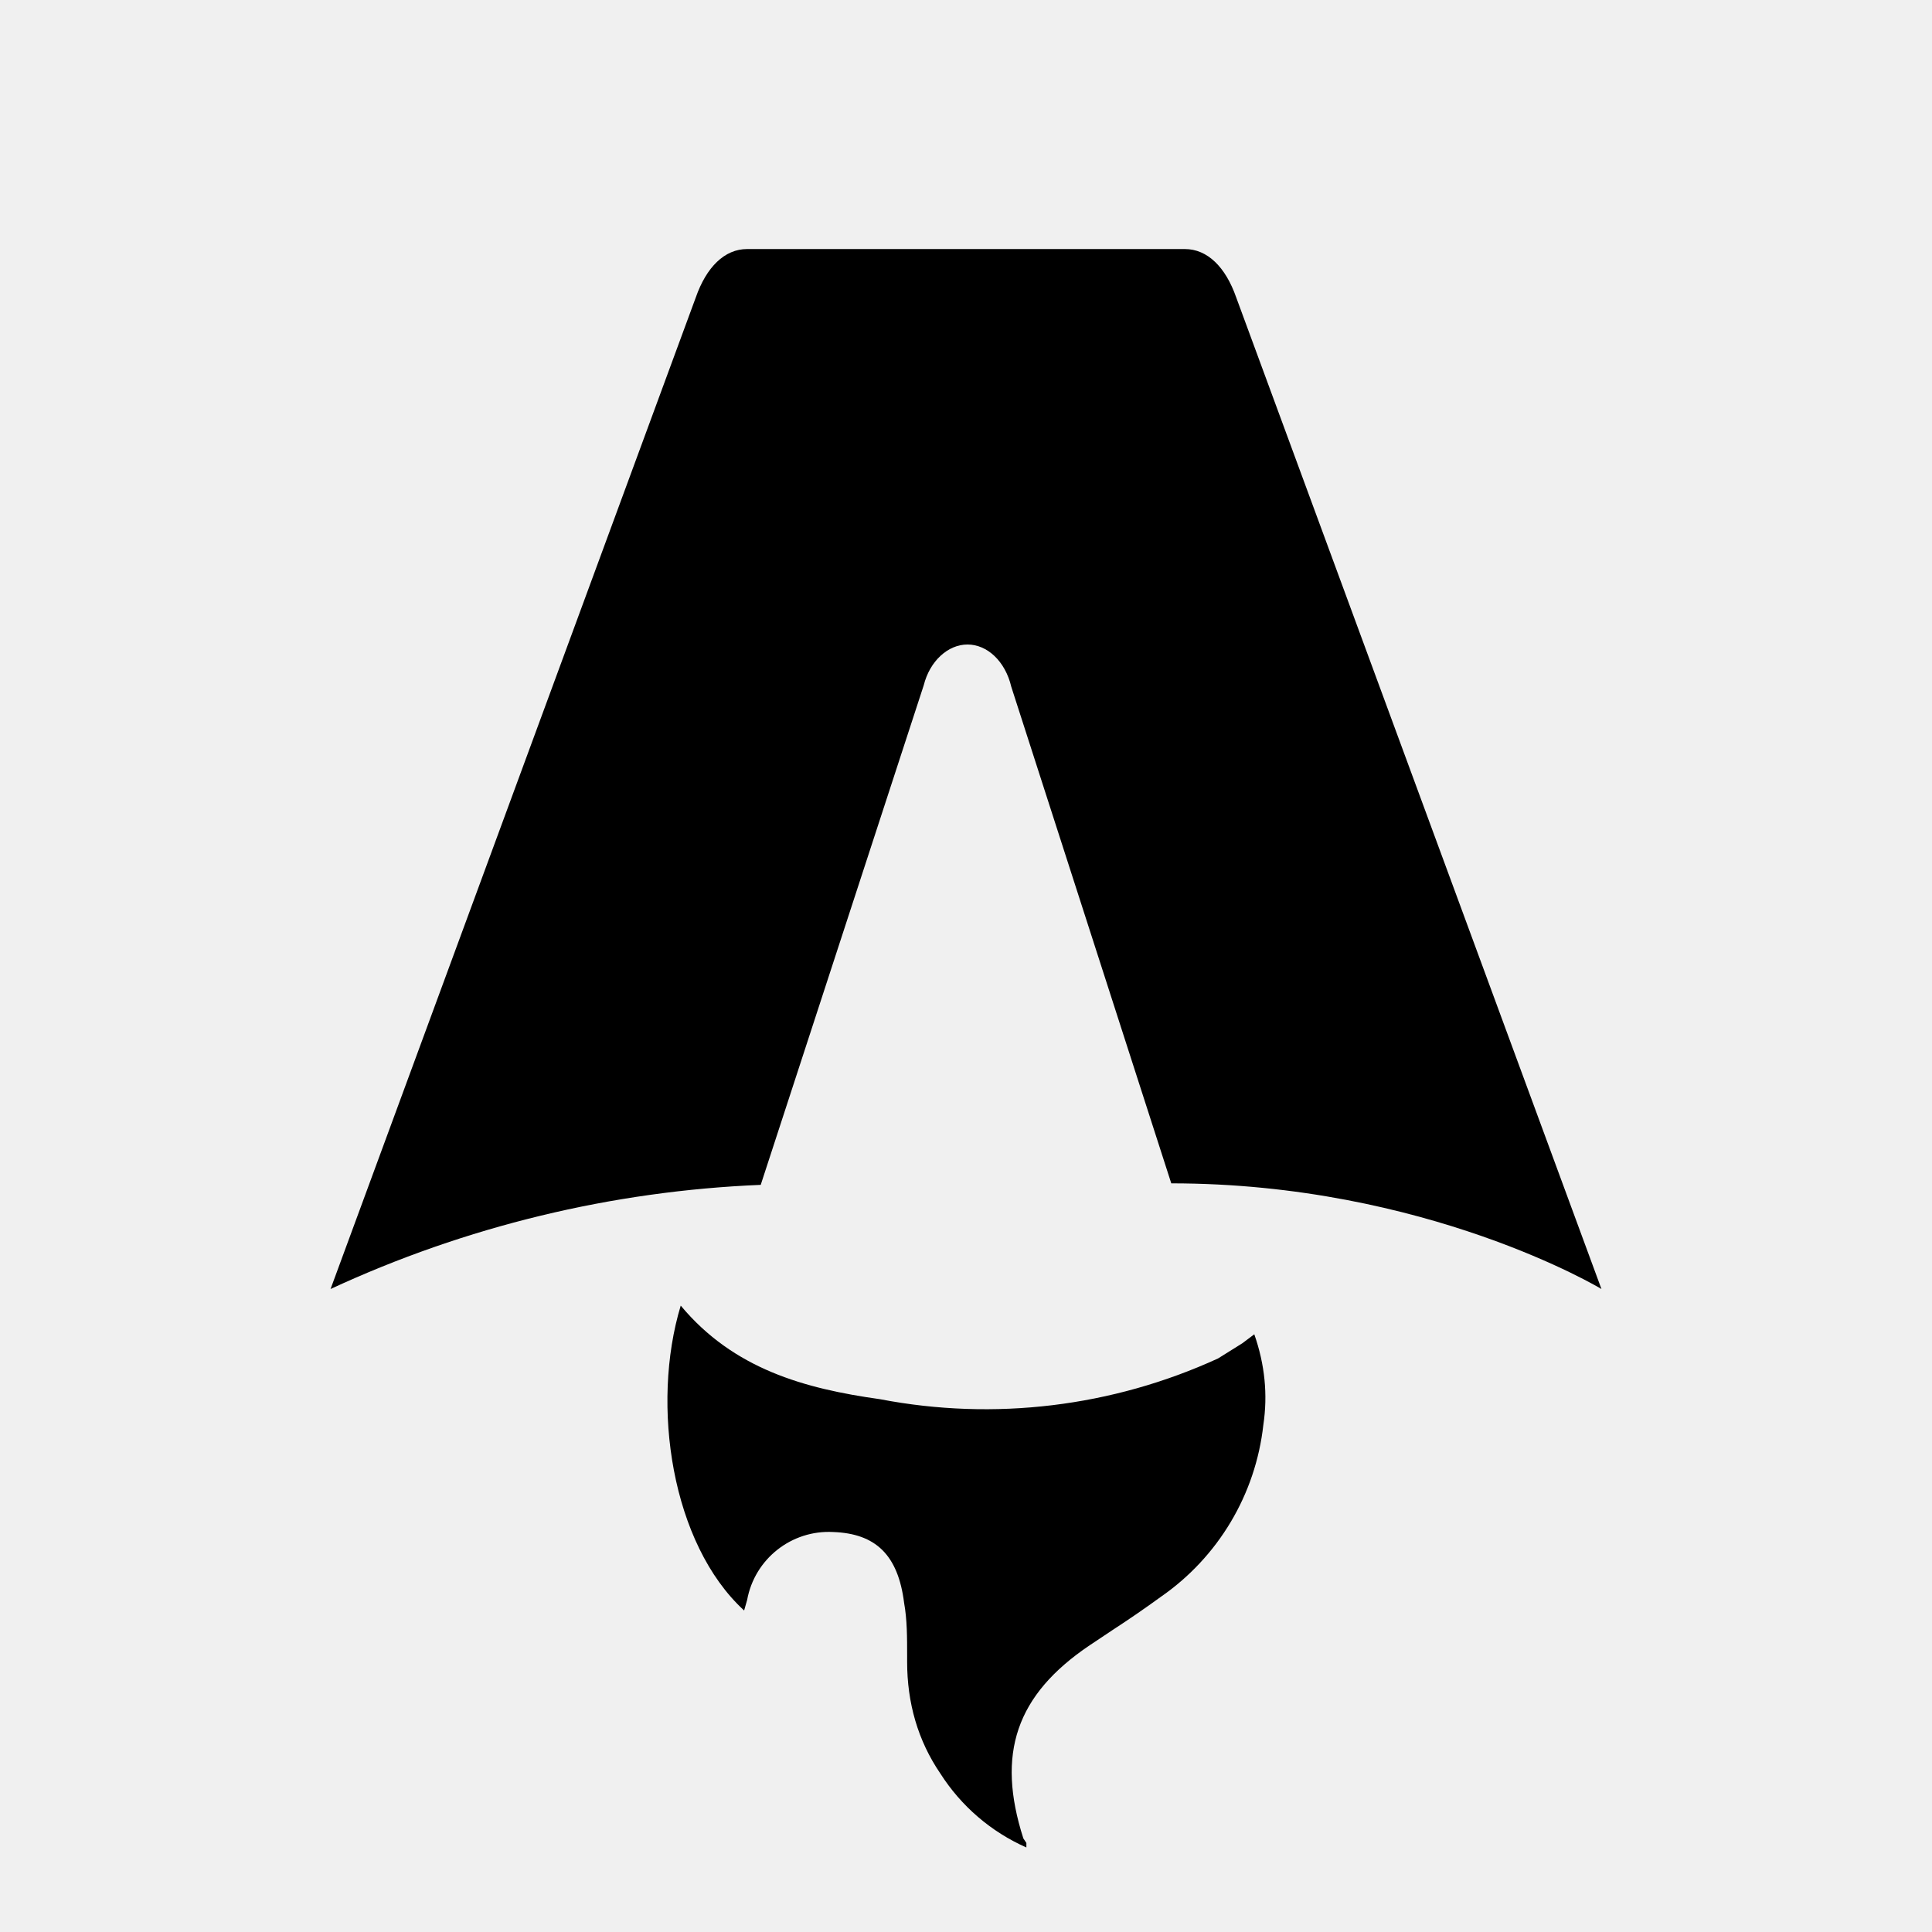
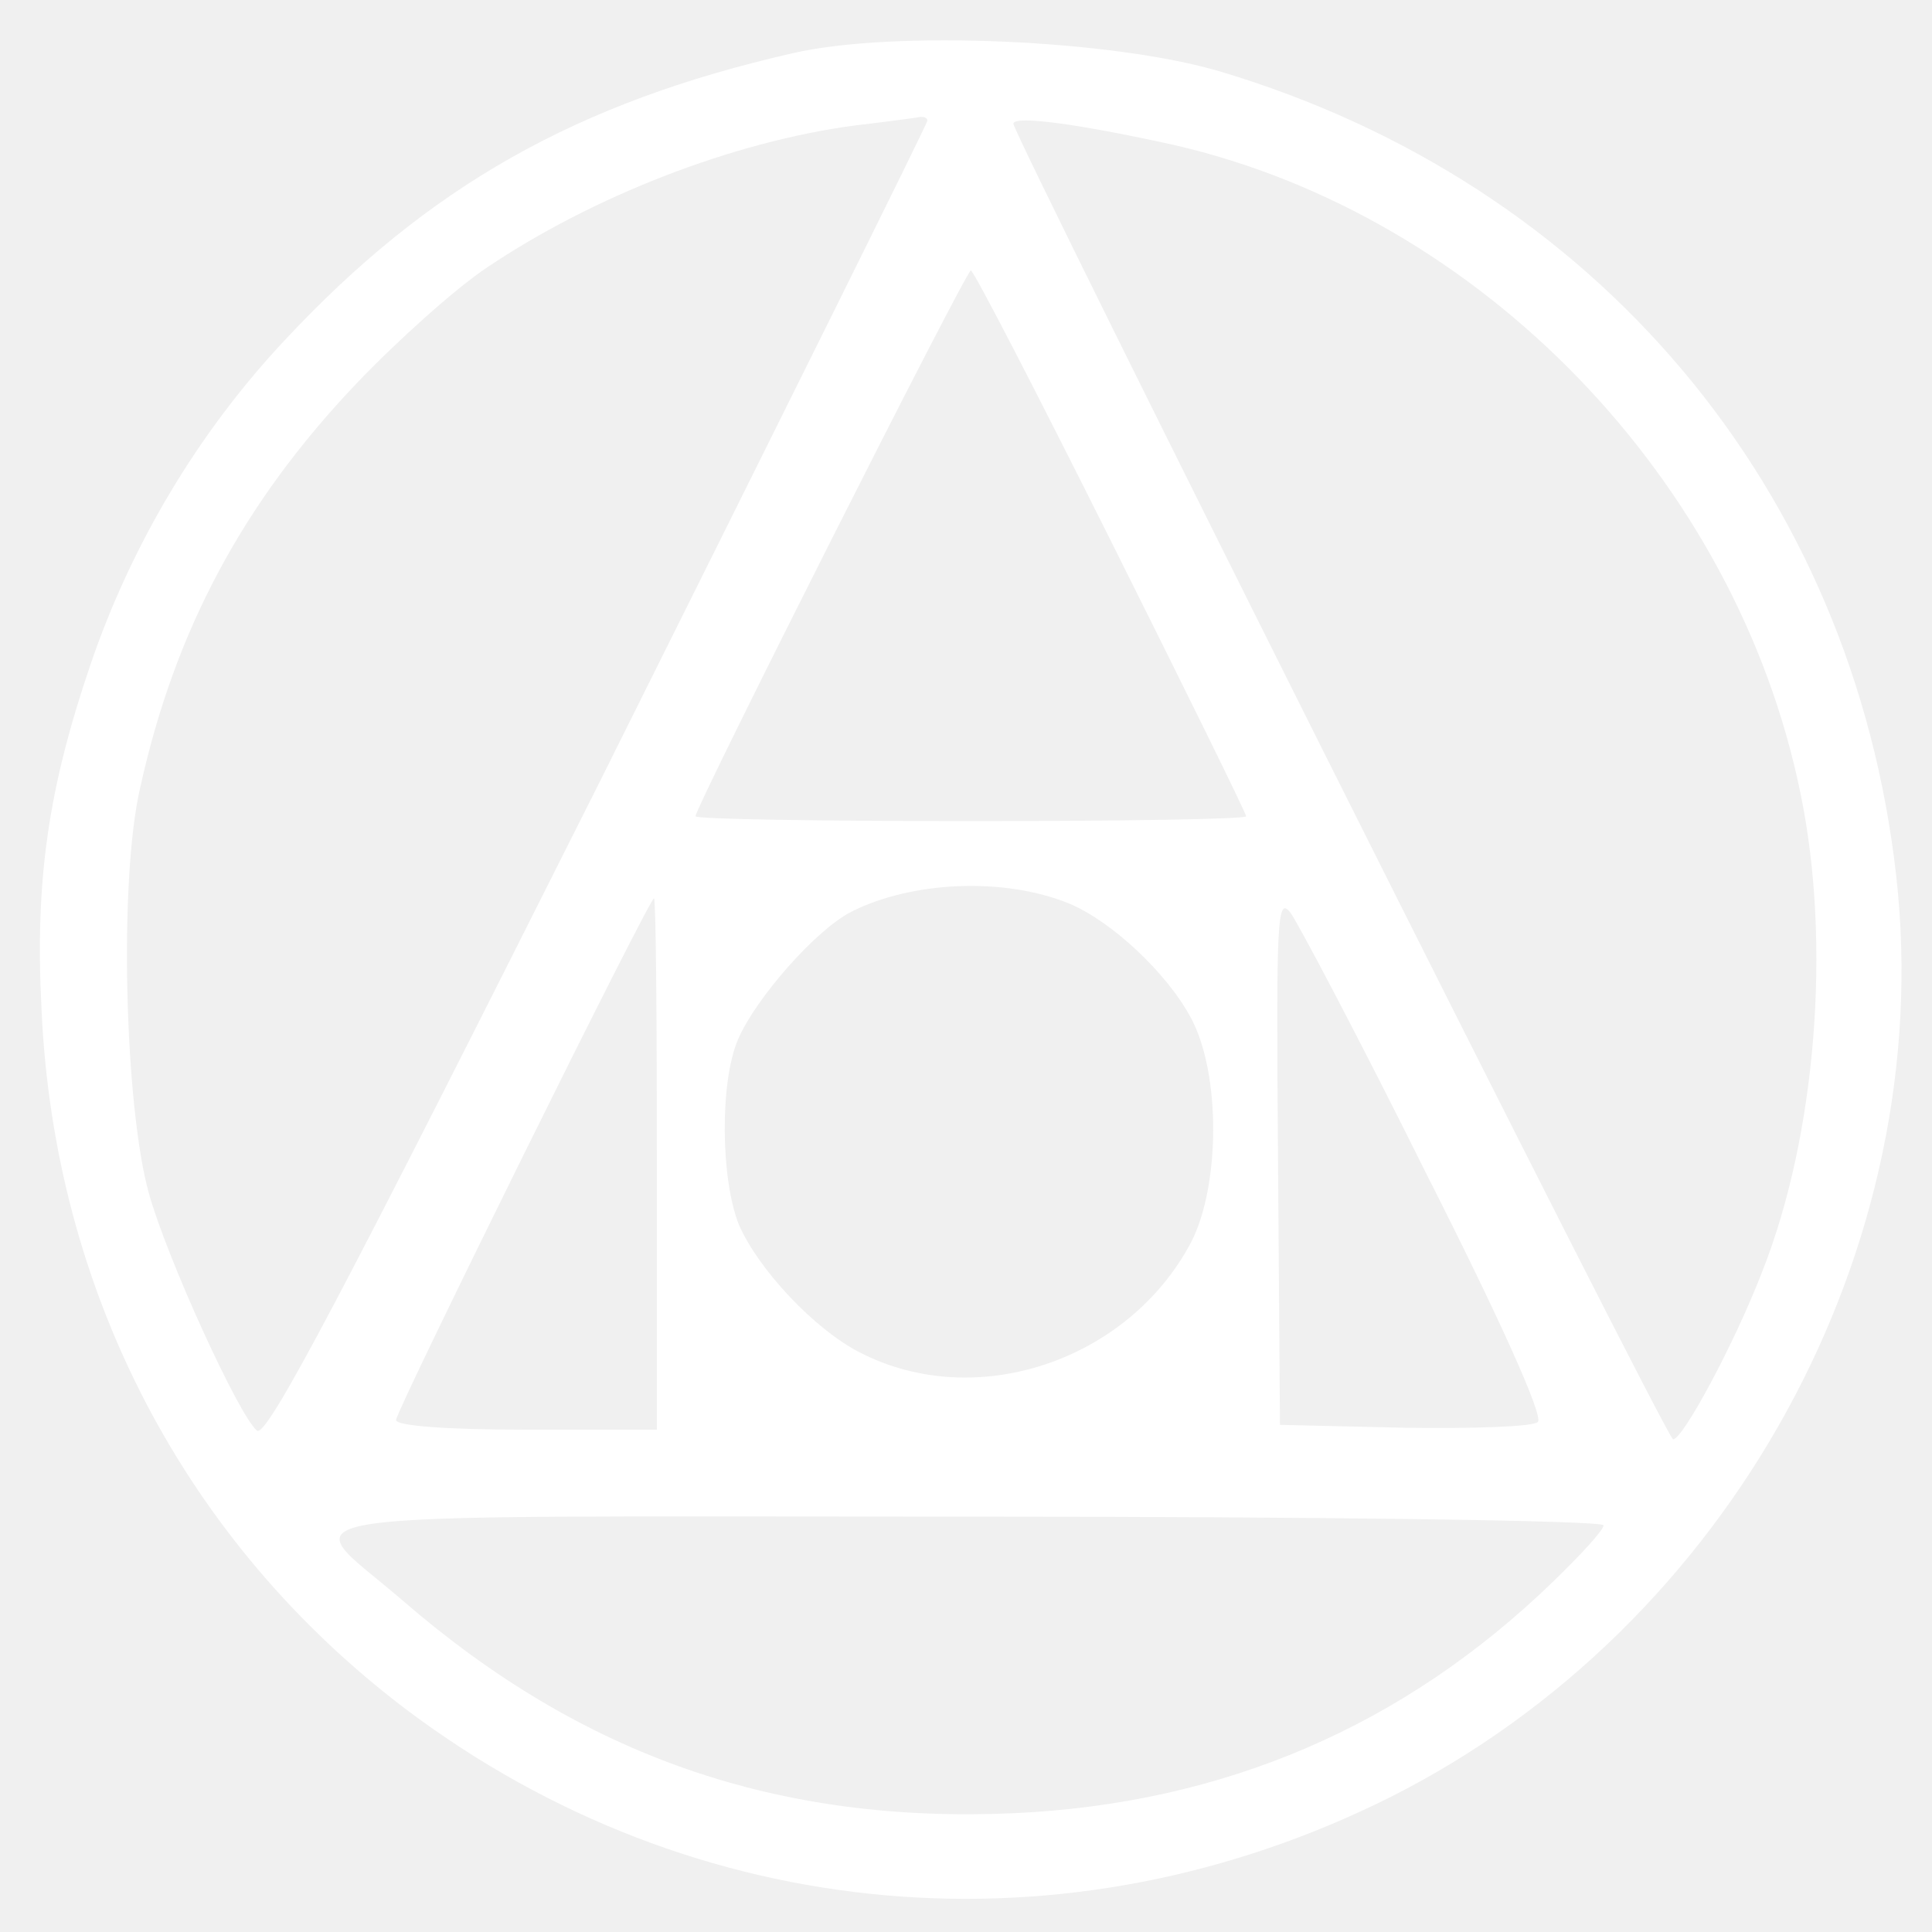
- <svg xmlns="http://www.w3.org/2000/svg" fill="none" viewBox="0 0 128 128">
-   <path d="M50.4 78.5a75.1 75.1 0 0 0-28.5 6.9l24.2-65.7c.7-2 1.9-3.2 3.4-3.2h29c1.5 0 2.7 1.2 3.4 3.2l24.2 65.7s-11.6-7-28.5-7L67 45.5c-.4-1.7-1.6-2.8-2.9-2.8-1.3 0-2.5 1.1-2.9 2.7L50.4 78.5Zm-1.1 28.2Zm-4.2-20.2c-2 6.6-.6 15.8 4.2 20.2a17.5 17.5 0 0 1 .2-.7 5.5 5.5 0 0 1 5.7-4.5c2.8.1 4.3 1.5 4.7 4.7.2 1.1.2 2.3.2 3.5v.4c0 2.7.7 5.2 2.2 7.4a13 13 0 0 0 5.7 4.9v-.3l-.2-.3c-1.8-5.6-.5-9.5 4.4-12.8l1.5-1a73 73 0 0 0 3.2-2.2 16 16 0 0 0 6.8-11.4c.3-2 .1-4-.6-6l-.8.6-1.6 1a37 37 0 0 1-22.4 2.7c-5-.7-9.7-2-13.2-6.2Z" />
-   <style>
-         path { fill: #000; }
-         @media (prefers-color-scheme: dark) {
-             path { fill: #FFF; }
-         }
-     </style>
+ <svg xmlns="http://www.w3.org/2000/svg" version="1.0" width="200pt" height="200pt" viewBox="0 0 200 200" preserveAspectRatio="xMidYMid meet">
+   <g transform="translate(0,200) scale(0.1,-0.1)" fill="#FFFFFF" stroke="none">
+     <path d="M821 1945 c-224 -51 -378 -138 -527 -298 -89 -95 -158 -211 -200 -334 -44 -129 -58 -224 -51 -358 13 -292 149 -552 378 -725 298 -224 684 -258 1019 -90 351 177 566 568 523 953 -45 401 -311 717 -700 833 -111 33 -338 43 -442 19z m139 -70 c0 -3 -153 -311 -340 -686 -266 -530 -344 -678 -354 -670 -19 16 -93 178 -112 246 -25 91 -31 324 -9 419 36 164 107 296 224 419 42 44 102 98 135 120 110 74 254 130 380 147 34 4 64 8 69 9 4 0 7 -1 7 -4z m255 -25 c318 -73 583 -347 649 -672 32 -155 16 -354 -40 -495 -29 -75 -82 -173 -92 -173 -7 0 -683 1350 -683 1362 1 9 71 -1 166 -22z m-65 -410 c77 -154 140 -282 140 -285 0 -3 -128 -5 -285 -5 -157 0 -285 2 -285 5 0 10 280 565 285 565 3 0 68 -126 145 -280z m-44 -375 c44 -18 102 -72 127 -119 31 -58 30 -174 0 -232 -65 -123 -223 -176 -343 -114 -47 24 -105 86 -125 132 -19 47 -20 148 -1 192 18 42 80 113 117 132 63 32 158 36 225 9z m-426 -270 l0 -275 -135 0 c-83 0 -135 4 -135 10 0 10 262 540 267 540 2 0 3 -124 3 -275z m796 -9 c76 -150 122 -252 116 -258 -5 -5 -67 -7 -138 -6 l-129 3 -2 275 c-2 250 -1 273 13 255 8 -11 72 -132 140 -269z m184 -365 c0 -5 -24 -31 -53 -59 -154 -149 -340 -229 -557 -239 -245 -11 -447 59 -633 220 -111 96 -169 87 583 87 369 0 660 -4 660 -9z" />
+   </g>
</svg>
